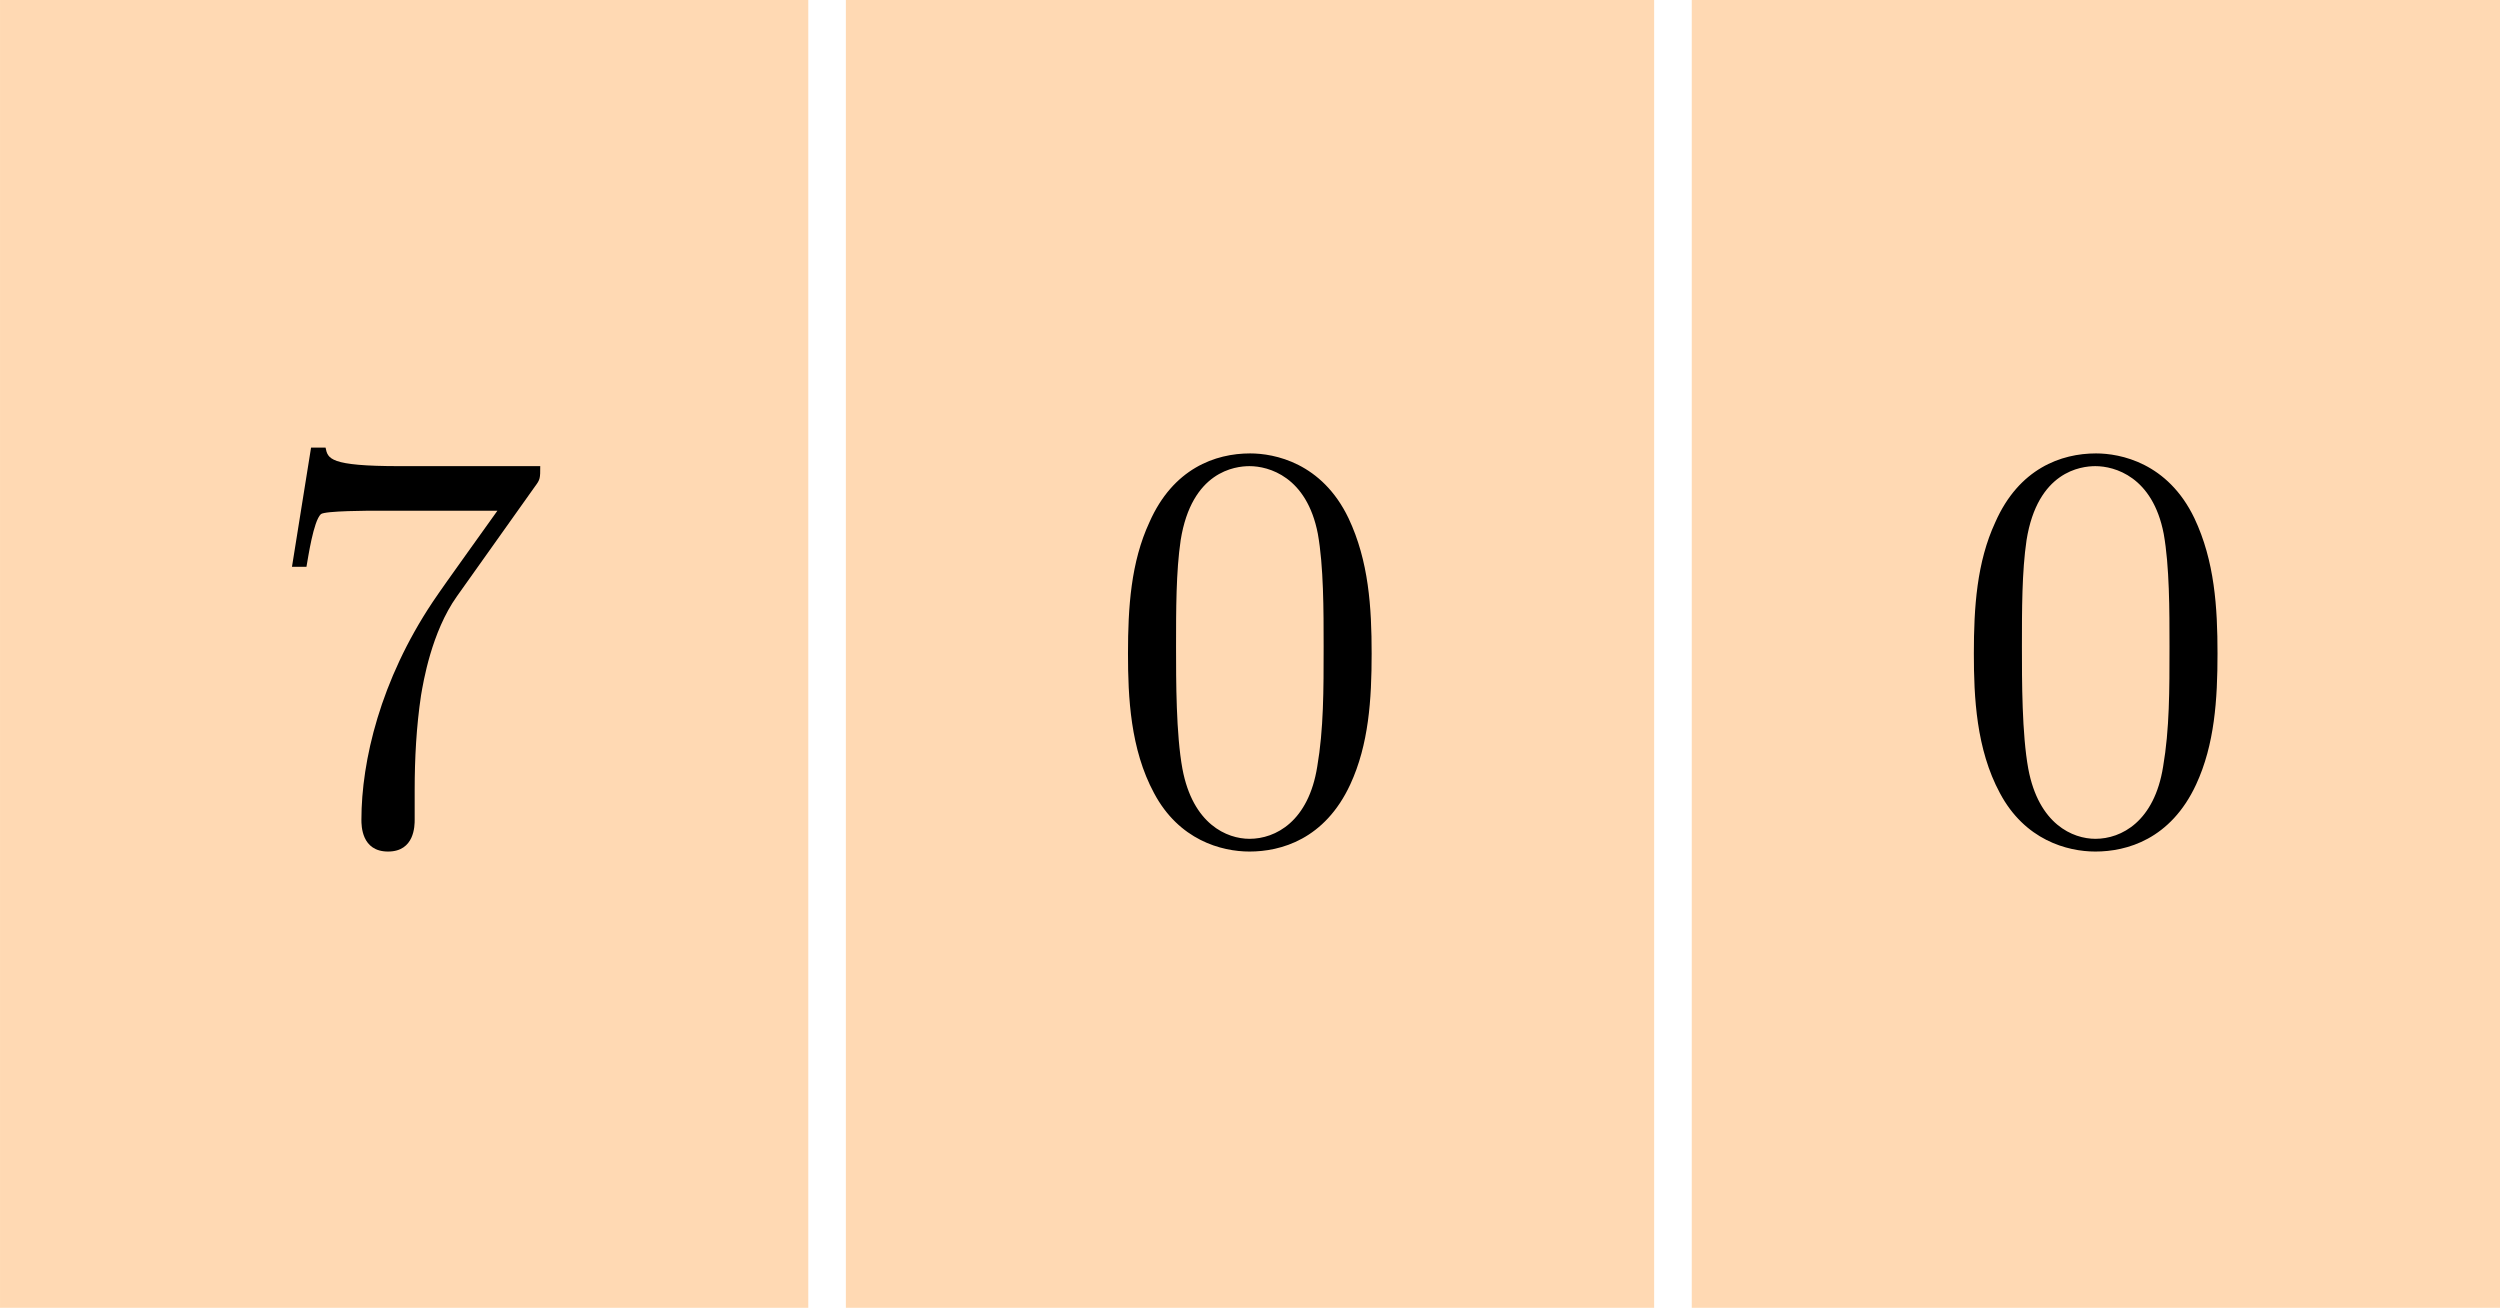
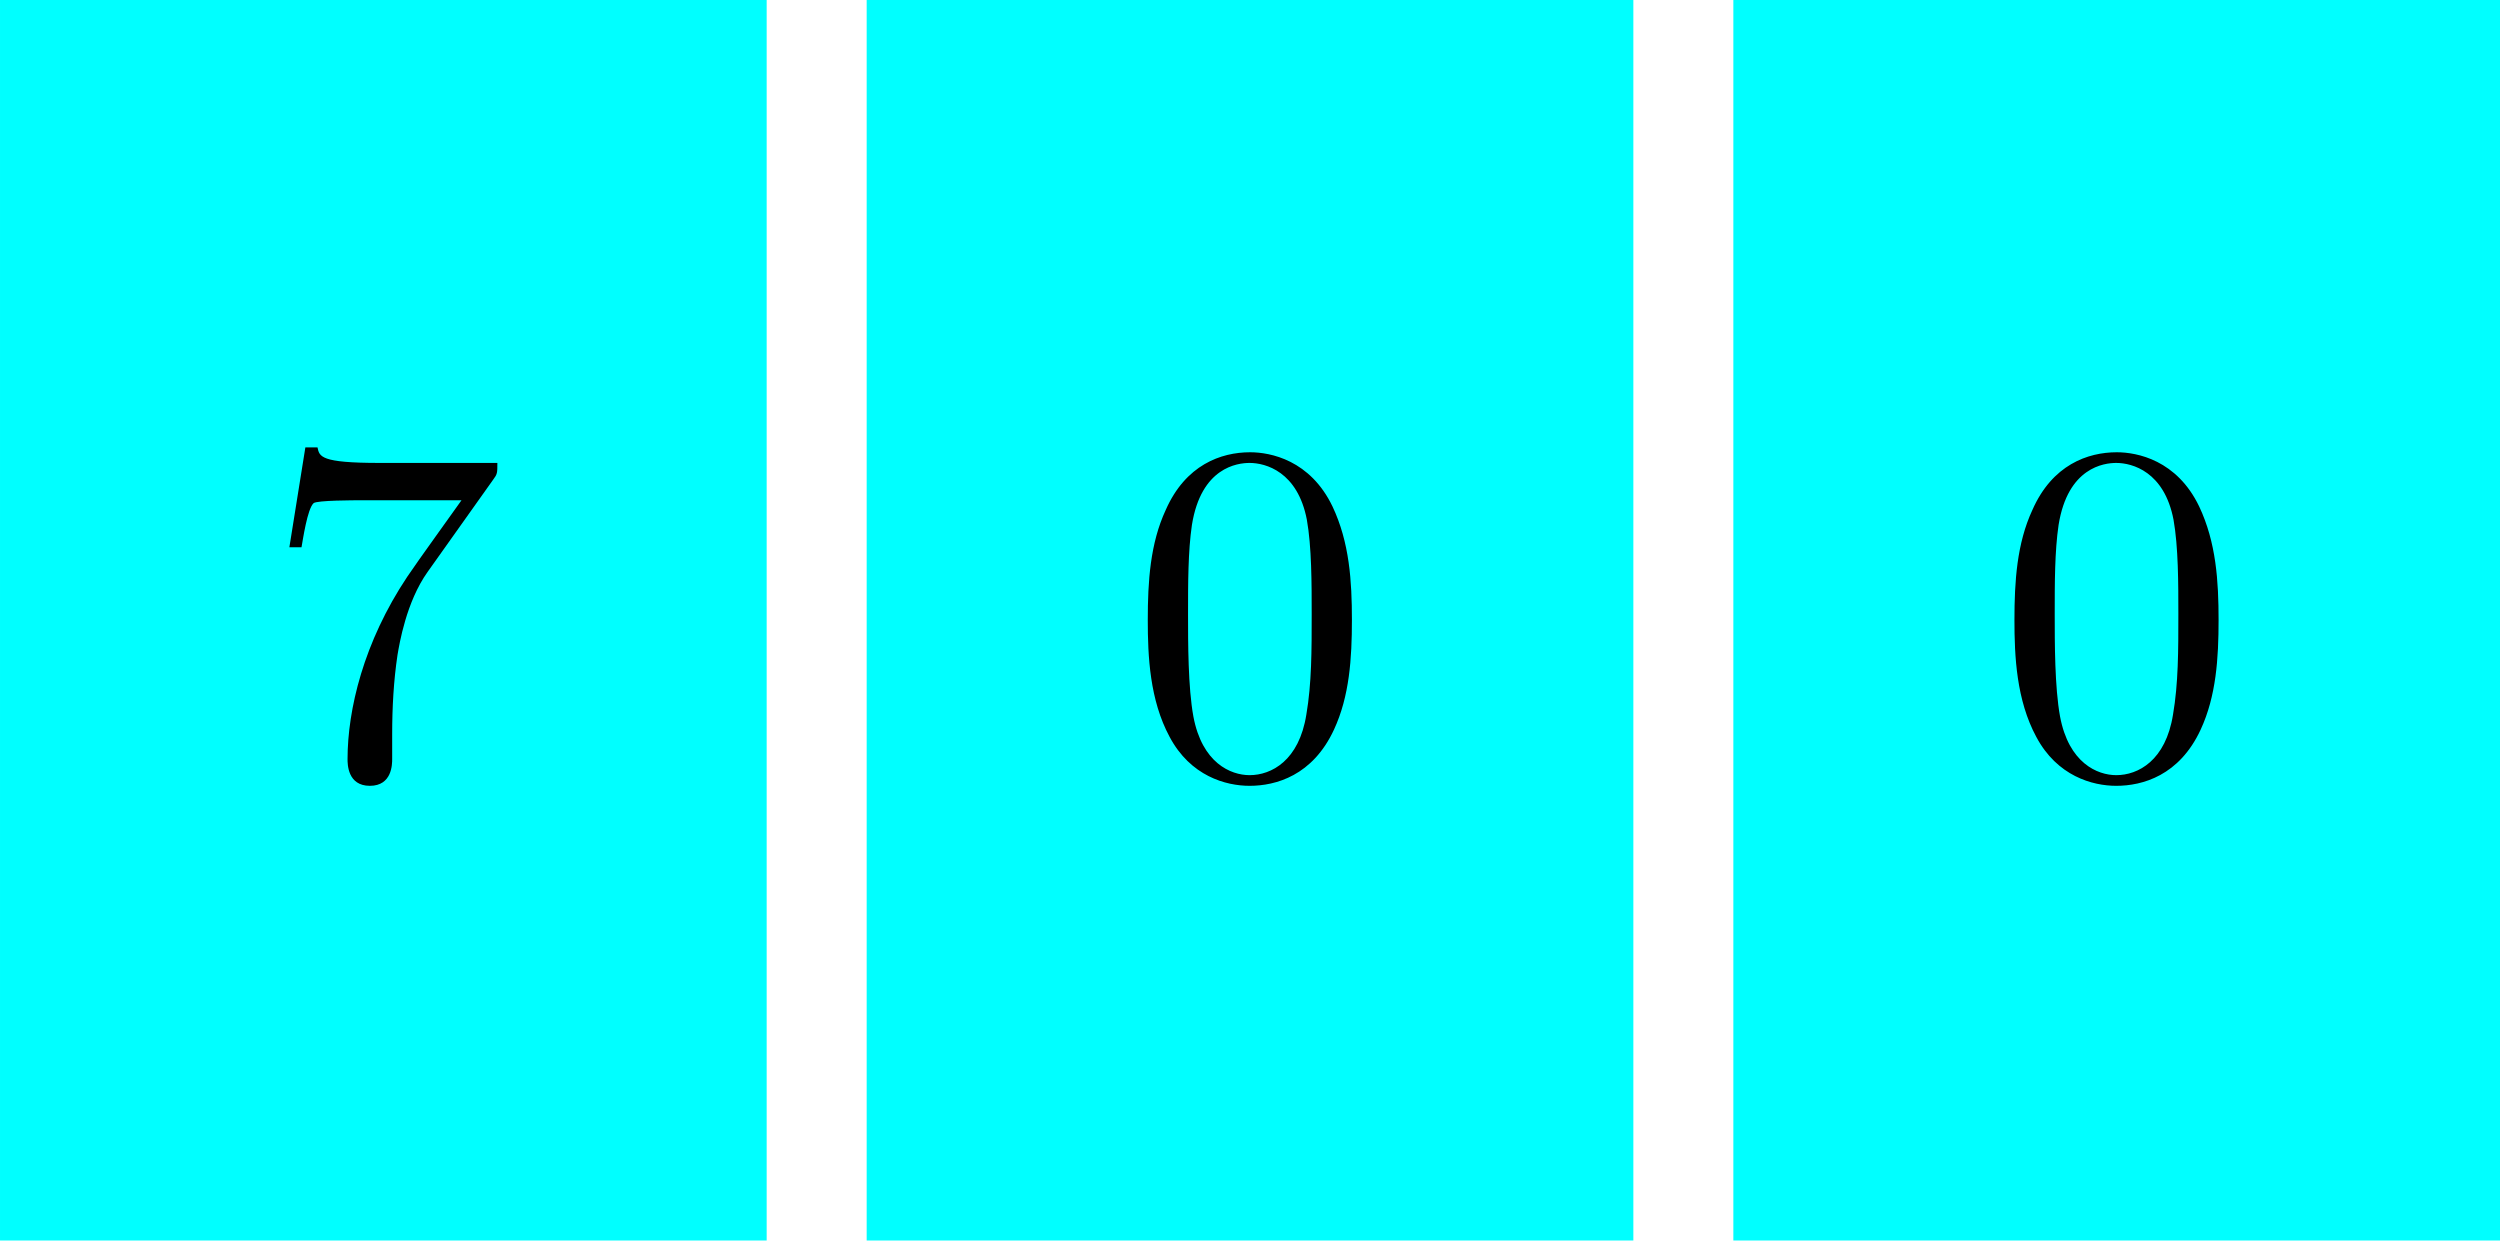
- <svg xmlns="http://www.w3.org/2000/svg" xmlns:xlink="http://www.w3.org/1999/xlink" version="1.1" width="94.252pt" height="49.305pt" viewBox="56.409 103.164 94.252 49.305">
+ <svg xmlns="http://www.w3.org/2000/svg" xmlns:xlink="http://www.w3.org/1999/xlink" version="1.1" width="112.5pt" height="55.822pt" viewBox="56.409 109.68 112.5 55.822">
  <defs>
    <path id="g0-48" d="M5.018-3.491C5.018-4.364 4.964-5.236 4.582-6.044C4.08-7.091 3.185-7.265 2.727-7.265C2.073-7.265 1.276-6.982 .829-5.967C.48-5.215 .425-4.364 .425-3.491C.425-2.673 .469-1.691 .916-.862C1.385 .022 2.182 .24 2.716 .24C3.305 .24 4.135 .011 4.615-1.025C4.964-1.778 5.018-2.629 5.018-3.491ZM2.716 0C2.291 0 1.647-.273 1.451-1.32C1.331-1.975 1.331-2.978 1.331-3.622C1.331-4.32 1.331-5.04 1.418-5.629C1.625-6.927 2.444-7.025 2.716-7.025C3.076-7.025 3.796-6.829 4.004-5.749C4.113-5.138 4.113-4.309 4.113-3.622C4.113-2.804 4.113-2.062 3.993-1.364C3.829-.327 3.207 0 2.716 0Z" />
    <path id="g0-55" d="M5.193-6.644C5.291-6.775 5.291-6.796 5.291-7.025H2.64C1.309-7.025 1.287-7.167 1.244-7.375H.971L.611-5.127H.884C.916-5.302 1.015-5.989 1.156-6.12C1.233-6.185 2.084-6.185 2.225-6.185H4.484C4.364-6.011 3.502-4.822 3.262-4.462C2.28-2.989 1.92-1.473 1.92-.36C1.92-.251 1.92 .24 2.422 .24S2.924-.251 2.924-.36V-.916C2.924-1.516 2.956-2.116 3.044-2.705C3.087-2.956 3.24-3.895 3.72-4.571L5.193-6.644Z" />
  </defs>
  <g id="page1">
-     <g transform="matrix(0.996264 0 0 0.996264 56.4094 103.164)">
-       <path d="M 0 49.49L 30.587 49.49L 30.587 0L 0 0L 0 49.49Z" fill="#ff8000" opacity="0.3" />
+     <g transform="matrix(0.996264 0 0 0.996264 56.4094 109.68)">
+       <path d="M 0 56.032L 34.629 56.032L 34.629 0L 0 0L 0 56.032Z" fill="#00ffff" />
    </g>
-     <g transform="matrix(2 0 0 2 -71.6495 -127.756)">
-       <use x="68.922" y="131.272" xlink:href="#g0-55" />
+     <g transform="matrix(2 0 0 2 -73.6633 -137.532)">
+       <use x="70.936" y="141.047" xlink:href="#g0-55" />
    </g>
-     <g transform="matrix(0.996264 0 0 0.996264 56.4094 103.164)">
-       <path d="M 32.009 49.49L 62.596 49.49L 62.596 0L 32.009 0L 32.009 49.49Z" fill="#ff8000" opacity="0.3" />
+     <g transform="matrix(0.996264 0 0 0.996264 56.4094 109.68)">
+       <path d="M 39.146 56.032L 73.776 56.032L 73.776 0L 39.146 0L 39.146 56.032Z" fill="#00ffff" />
    </g>
-     <g transform="matrix(2 0 0 2 -103.539 -127.756)">
-       <use x="100.812" y="131.272" xlink:href="#g0-48" />
+     <g transform="matrix(2 0 0 2 -112.663 -137.532)">
+       <use x="109.936" y="141.047" xlink:href="#g0-48" />
    </g>
-     <g transform="matrix(0.996264 0 0 0.996264 56.4094 103.164)">
-       <path d="M 64.019 49.49L 94.605 49.49L 94.605 0L 64.019 0L 64.019 49.49Z" fill="#ff8000" opacity="0.3" />
+     <g transform="matrix(0.996264 0 0 0.996264 56.4094 109.68)">
+       <path d="M 78.293 56.032L 112.922 56.032L 112.922 0L 78.293 0L 78.293 56.032Z" fill="#00ffff" />
    </g>
-     <g transform="matrix(2 0 0 2 -135.429 -127.756)">
-       <use x="132.702" y="131.272" xlink:href="#g0-48" />
+     <g transform="matrix(2 0 0 2 -151.663 -137.532)">
+       <use x="148.936" y="141.047" xlink:href="#g0-48" />
    </g>
  </g>
</svg>
